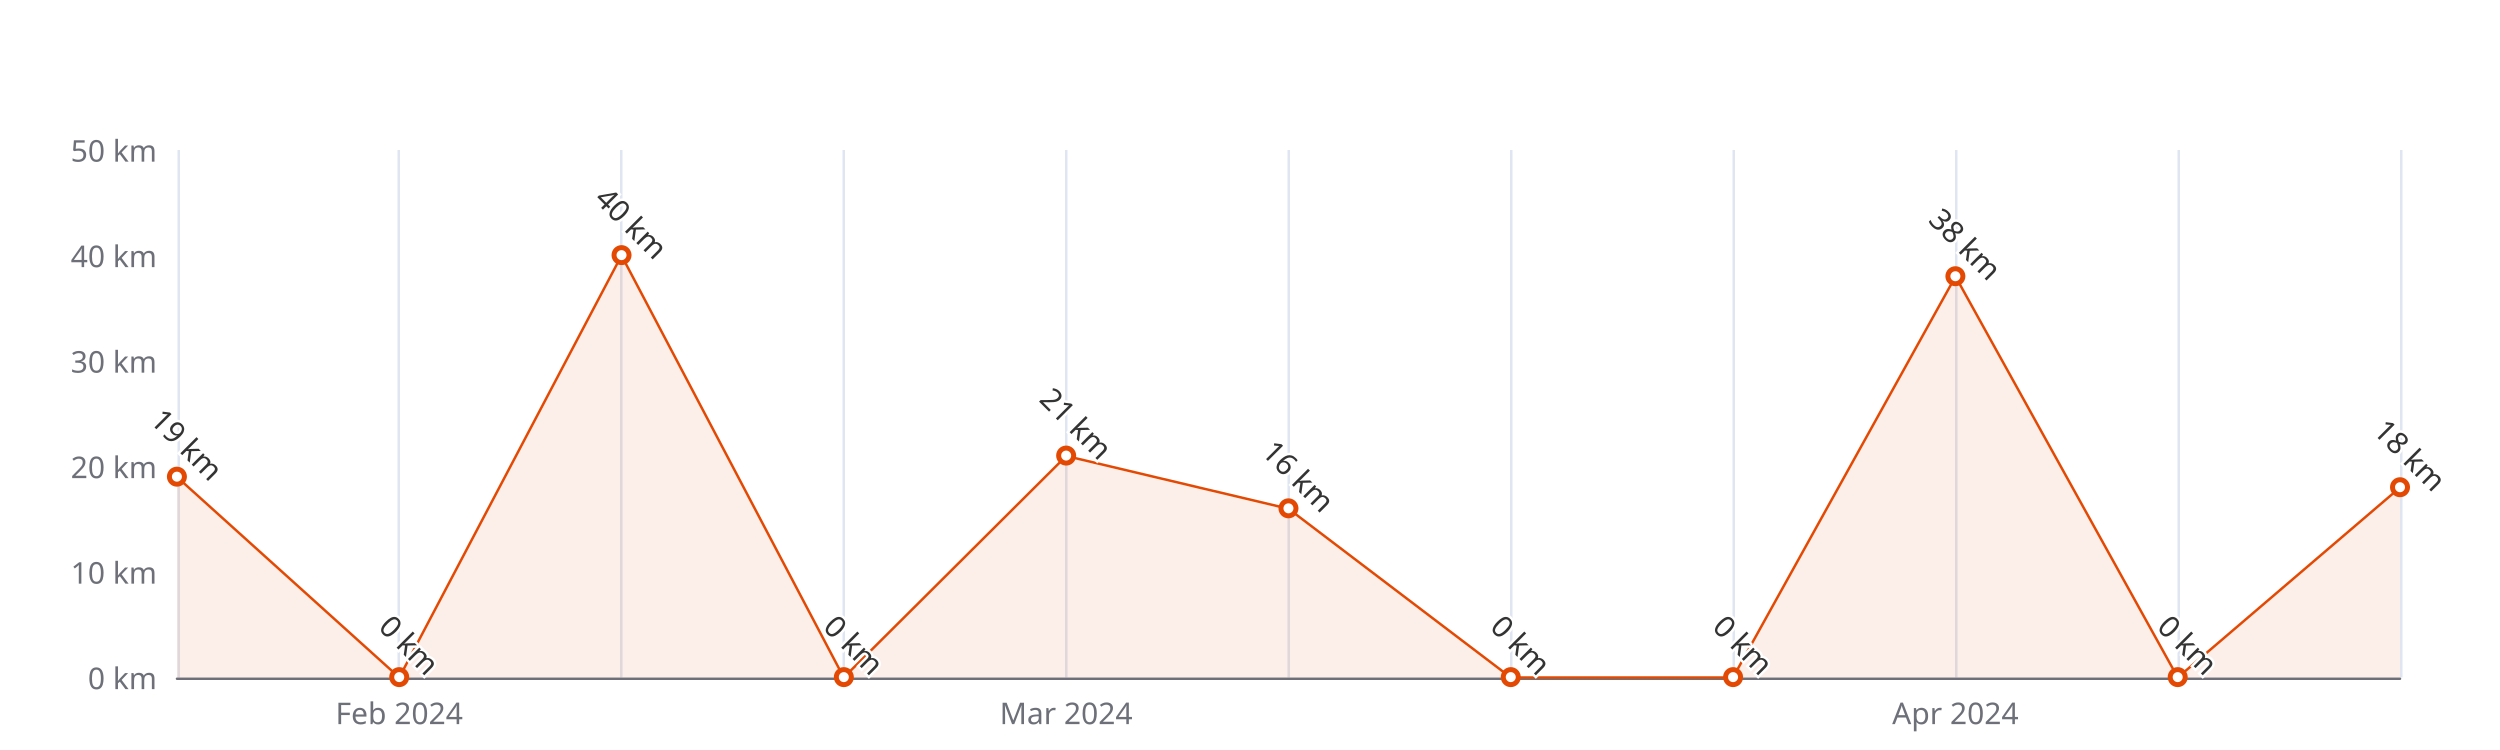
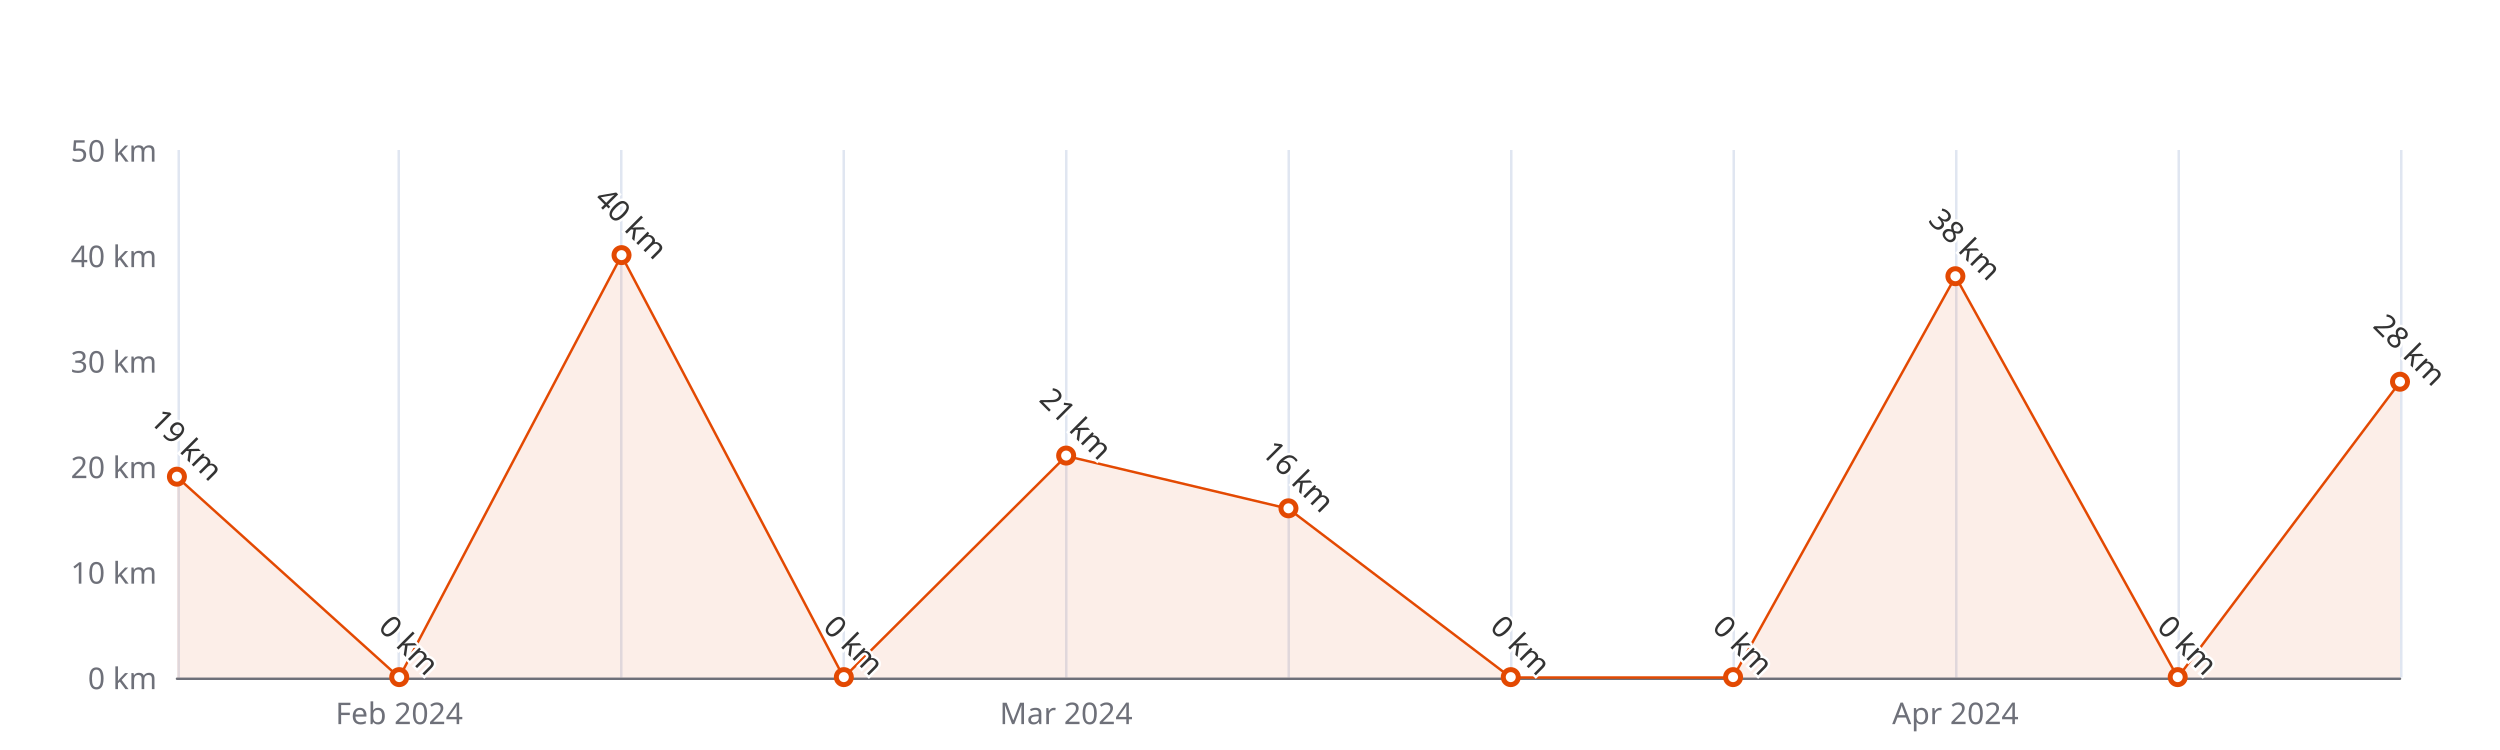
<svg xmlns="http://www.w3.org/2000/svg" width="1000" height="300" version="1.1" baseProfile="full" viewBox="0 0 1000 300">
  <rect width="1000" height="300" x="0" y="0" id="0" fill="#ffffff" />
  <path d="M71.5 60L71.5 271" fill="none" stroke="#E0E6F1" />
  <path d="M159.5 60L159.5 271" fill="none" stroke="#E0E6F1" />
  <path d="M248.5 60L248.5 271" fill="none" stroke="#E0E6F1" />
  <path d="M337.5 60L337.5 271" fill="none" stroke="#E0E6F1" />
  <path d="M426.5 60L426.5 271" fill="none" stroke="#E0E6F1" />
  <path d="M515.5 60L515.5 271" fill="none" stroke="#E0E6F1" />
  <path d="M604.5 60L604.5 271" fill="none" stroke="#E0E6F1" />
  <path d="M693.5 60L693.5 271" fill="none" stroke="#E0E6F1" />
  <path d="M782.5 60L782.5 271" fill="none" stroke="#E0E6F1" />
  <path d="M871.5 60L871.5 271" fill="none" stroke="#E0E6F1" />
  <path d="M960.5 60L960.5 271" fill="none" stroke="#E0E6F1" />
  <path d="M70.8 271.5L960 271.5" fill="none" stroke="#6E7079" stroke-linecap="round" />
  <text dominant-baseline="central" text-anchor="end" style="font-size:12px;font-family:sans-serif;" xml:space="preserve" transform="translate(62.76 271)" fill="#6E7079">0 km</text>
  <text dominant-baseline="central" text-anchor="end" style="font-size:12px;font-family:sans-serif;" xml:space="preserve" transform="translate(62.76 228.8)" fill="#6E7079">10 km</text>
  <text dominant-baseline="central" text-anchor="end" style="font-size:12px;font-family:sans-serif;" xml:space="preserve" transform="translate(62.76 186.6)" fill="#6E7079">20 km</text>
  <text dominant-baseline="central" text-anchor="end" style="font-size:12px;font-family:sans-serif;" xml:space="preserve" transform="translate(62.76 144.4)" fill="#6E7079">30 km</text>
  <text dominant-baseline="central" text-anchor="end" style="font-size:12px;font-family:sans-serif;" xml:space="preserve" transform="translate(62.76 102.2)" fill="#6E7079">40 km</text>
  <text dominant-baseline="central" text-anchor="end" style="font-size:12px;font-family:sans-serif;" xml:space="preserve" transform="translate(62.76 60)" fill="#6E7079">50 km</text>
  <text dominant-baseline="central" text-anchor="middle" style="font-size:12px;font-family:sans-serif;" xml:space="preserve" y="6" transform="translate(159.684 279)" fill="#6E7079">Feb 2024</text>
  <text dominant-baseline="central" text-anchor="middle" style="font-size:12px;font-family:sans-serif;" xml:space="preserve" y="6" transform="translate(426.456 279)" fill="#6E7079">Mar 2024</text>
  <text dominant-baseline="central" text-anchor="middle" style="font-size:12px;font-family:sans-serif;" xml:space="preserve" y="6" transform="translate(782.152 279)" fill="#6E7079">Apr 2024</text>
  <g clip-path="url(#zr5-c0)">
-     <path d="M70.8 190.8L159.7 271L248.6 102.2L337.5 271L426.5 182.4L515.4 203.5L604.3 271L693.2 271L782.2 110.6L871.1 271L960 195L960 271L871.1 271L782.2 271L693.2 271L604.3 271L515.4 271L426.5 271L337.5 271L248.6 271L159.7 271L70.8 271Z" fill="rgb(227,73,2)" fill-opacity="0.09" />
-     <path d="M70.8 190.8L159.7 271L248.6 102.2L337.5 271L426.5 182.4L515.4 203.5L604.3 271L693.2 271L782.2 110.6L871.1 271L960 195" fill="none" stroke="#E34902" stroke-linejoin="bevel" />
+     <path d="M70.8 190.8L159.7 271L248.6 102.2L337.5 271L426.5 182.4L515.4 203.5L604.3 271L693.2 271L782.2 110.6L871.1 271L960 152.8L960 271L871.1 271L782.2 271L693.2 271L604.3 271L515.4 271L426.5 271L337.5 271L248.6 271L159.7 271L70.8 271Z" fill="rgb(227,73,2)" fill-opacity="0.09" />
+     <path d="M70.8 190.8L159.7 271L248.6 102.2L337.5 271L426.5 182.4L515.4 203.5L604.3 271L693.2 271L782.2 110.6L871.1 271L960 152.8" fill="none" stroke="#E34902" stroke-linejoin="bevel" />
  </g>
  <path d="M1 0A1 1 0 1 1 1 -0.1A1 1 0 0 1 1 0" transform="matrix(3,0,0,3,70.76,190.82)" fill="#fff" stroke="#E34902" stroke-width="0.667" />
  <path d="M1 0A1 1 0 1 1 1 -0.1A1 1 0 0 1 1 0" transform="matrix(3,0,0,3,159.684,271)" fill="#fff" stroke="#E34902" stroke-width="0.667" />
  <path d="M1 0A1 1 0 1 1 1 -0.1A1 1 0 0 1 1 0" transform="matrix(3,0,0,3,248.608,102.2)" fill="#fff" stroke="#E34902" stroke-width="0.667" />
  <path d="M1 0A1 1 0 1 1 1 -0.1A1 1 0 0 1 1 0" transform="matrix(3,0,0,3,337.532,271)" fill="#fff" stroke="#E34902" stroke-width="0.667" />
  <path d="M1 0A1 1 0 1 1 1 -0.1A1 1 0 0 1 1 0" transform="matrix(3,0,0,3,426.456,182.38)" fill="#fff" stroke="#E34902" stroke-width="0.667" />
  <path d="M1 0A1 1 0 1 1 1 -0.1A1 1 0 0 1 1 0" transform="matrix(3,0,0,3,515.38,203.48)" fill="#fff" stroke="#E34902" stroke-width="0.667" />
  <path d="M1 0A1 1 0 1 1 1 -0.1A1 1 0 0 1 1 0" transform="matrix(3,0,0,3,604.304,271)" fill="#fff" stroke="#E34902" stroke-width="0.667" />
  <path d="M1 0A1 1 0 1 1 1 -0.1A1 1 0 0 1 1 0" transform="matrix(3,0,0,3,693.228,271)" fill="#fff" stroke="#E34902" stroke-width="0.667" />
  <path d="M1 0A1 1 0 1 1 1 -0.1A1 1 0 0 1 1 0" transform="matrix(3,0,0,3,782.152,110.64)" fill="#fff" stroke="#E34902" stroke-width="0.667" />
  <path d="M1 0A1 1 0 1 1 1 -0.1A1 1 0 0 1 1 0" transform="matrix(3,0,0,3,871.076,271)" fill="#fff" stroke="#E34902" stroke-width="0.667" />
-   <path d="M1 0A1 1 0 1 1 1 -0.1A1 1 0 0 1 1 0" transform="matrix(3,0,0,3,960,195.04)" fill="#fff" stroke="#E34902" stroke-width="0.667" />
+   <path d="M1 0A1 1 0 1 1 1 -0.1A1 1 0 0 1 1 0" transform="matrix(3,0,0,3,960,152.84)" fill="#fff" stroke="#E34902" stroke-width="0.667" />
  <text dominant-baseline="central" text-anchor="middle" style="font-size:12px;font-family:sans-serif;" xml:space="preserve" y="-6" transform="matrix(0.707,0.707,-0.707,0.707,70.76,181.82)" fill="#333" stroke="rgb(255,255,255)" stroke-width="2" paint-order="stroke" stroke-miterlimit="2">19 km</text>
  <text dominant-baseline="central" text-anchor="middle" style="font-size:12px;font-family:sans-serif;" xml:space="preserve" y="-6" transform="matrix(0.707,0.707,-0.707,0.707,159.684,262)" fill="#333" stroke="rgb(255,255,255)" stroke-width="2" paint-order="stroke" stroke-miterlimit="2">0 km</text>
  <text dominant-baseline="central" text-anchor="middle" style="font-size:12px;font-family:sans-serif;" xml:space="preserve" y="-6" transform="matrix(0.707,0.707,-0.707,0.707,248.608,93.2)" fill="#333" stroke="rgb(255,255,255)" stroke-width="2" paint-order="stroke" stroke-miterlimit="2">40 km</text>
  <text dominant-baseline="central" text-anchor="middle" style="font-size:12px;font-family:sans-serif;" xml:space="preserve" y="-6" transform="matrix(0.707,0.707,-0.707,0.707,337.532,262)" fill="#333" stroke="rgb(255,255,255)" stroke-width="2" paint-order="stroke" stroke-miterlimit="2">0 km</text>
  <text dominant-baseline="central" text-anchor="middle" style="font-size:12px;font-family:sans-serif;" xml:space="preserve" y="-6" transform="matrix(0.707,0.707,-0.707,0.707,426.456,173.38)" fill="#333" stroke="rgb(255,255,255)" stroke-width="2" paint-order="stroke" stroke-miterlimit="2">21 km</text>
  <text dominant-baseline="central" text-anchor="middle" style="font-size:12px;font-family:sans-serif;" xml:space="preserve" y="-6" transform="matrix(0.707,0.707,-0.707,0.707,515.38,194.48)" fill="#333" stroke="rgb(255,255,255)" stroke-width="2" paint-order="stroke" stroke-miterlimit="2">16 km</text>
  <text dominant-baseline="central" text-anchor="middle" style="font-size:12px;font-family:sans-serif;" xml:space="preserve" y="-6" transform="matrix(0.707,0.707,-0.707,0.707,604.304,262)" fill="#333" stroke="rgb(255,255,255)" stroke-width="2" paint-order="stroke" stroke-miterlimit="2">0 km</text>
  <text dominant-baseline="central" text-anchor="middle" style="font-size:12px;font-family:sans-serif;" xml:space="preserve" y="-6" transform="matrix(0.707,0.707,-0.707,0.707,693.228,262)" fill="#333" stroke="rgb(255,255,255)" stroke-width="2" paint-order="stroke" stroke-miterlimit="2">0 km</text>
  <text dominant-baseline="central" text-anchor="middle" style="font-size:12px;font-family:sans-serif;" xml:space="preserve" y="-6" transform="matrix(0.707,0.707,-0.707,0.707,782.152,101.64)" fill="#333" stroke="rgb(255,255,255)" stroke-width="2" paint-order="stroke" stroke-miterlimit="2">38 km</text>
  <text dominant-baseline="central" text-anchor="middle" style="font-size:12px;font-family:sans-serif;" xml:space="preserve" y="-6" transform="matrix(0.707,0.707,-0.707,0.707,871.076,262)" fill="#333" stroke="rgb(255,255,255)" stroke-width="2" paint-order="stroke" stroke-miterlimit="2">0 km</text>
-   <text dominant-baseline="central" text-anchor="middle" style="font-size:12px;font-family:sans-serif;" xml:space="preserve" y="-6" transform="matrix(0.707,0.707,-0.707,0.707,960,186.04)" fill="#333" stroke="rgb(255,255,255)" stroke-width="2" paint-order="stroke" stroke-miterlimit="2">18 km</text>
+   <text dominant-baseline="central" text-anchor="middle" style="font-size:12px;font-family:sans-serif;" xml:space="preserve" y="-6" transform="matrix(0.707,0.707,-0.707,0.707,960,143.84)" fill="#333" stroke="rgb(255,255,255)" stroke-width="2" paint-order="stroke" stroke-miterlimit="2">28 km</text>
  <defs>
    <clipPath id="zr5-c0">
      <path d="M70 59.5l890 0l0 212l-890 0Z" fill="#000" />
    </clipPath>
  </defs>
</svg>
